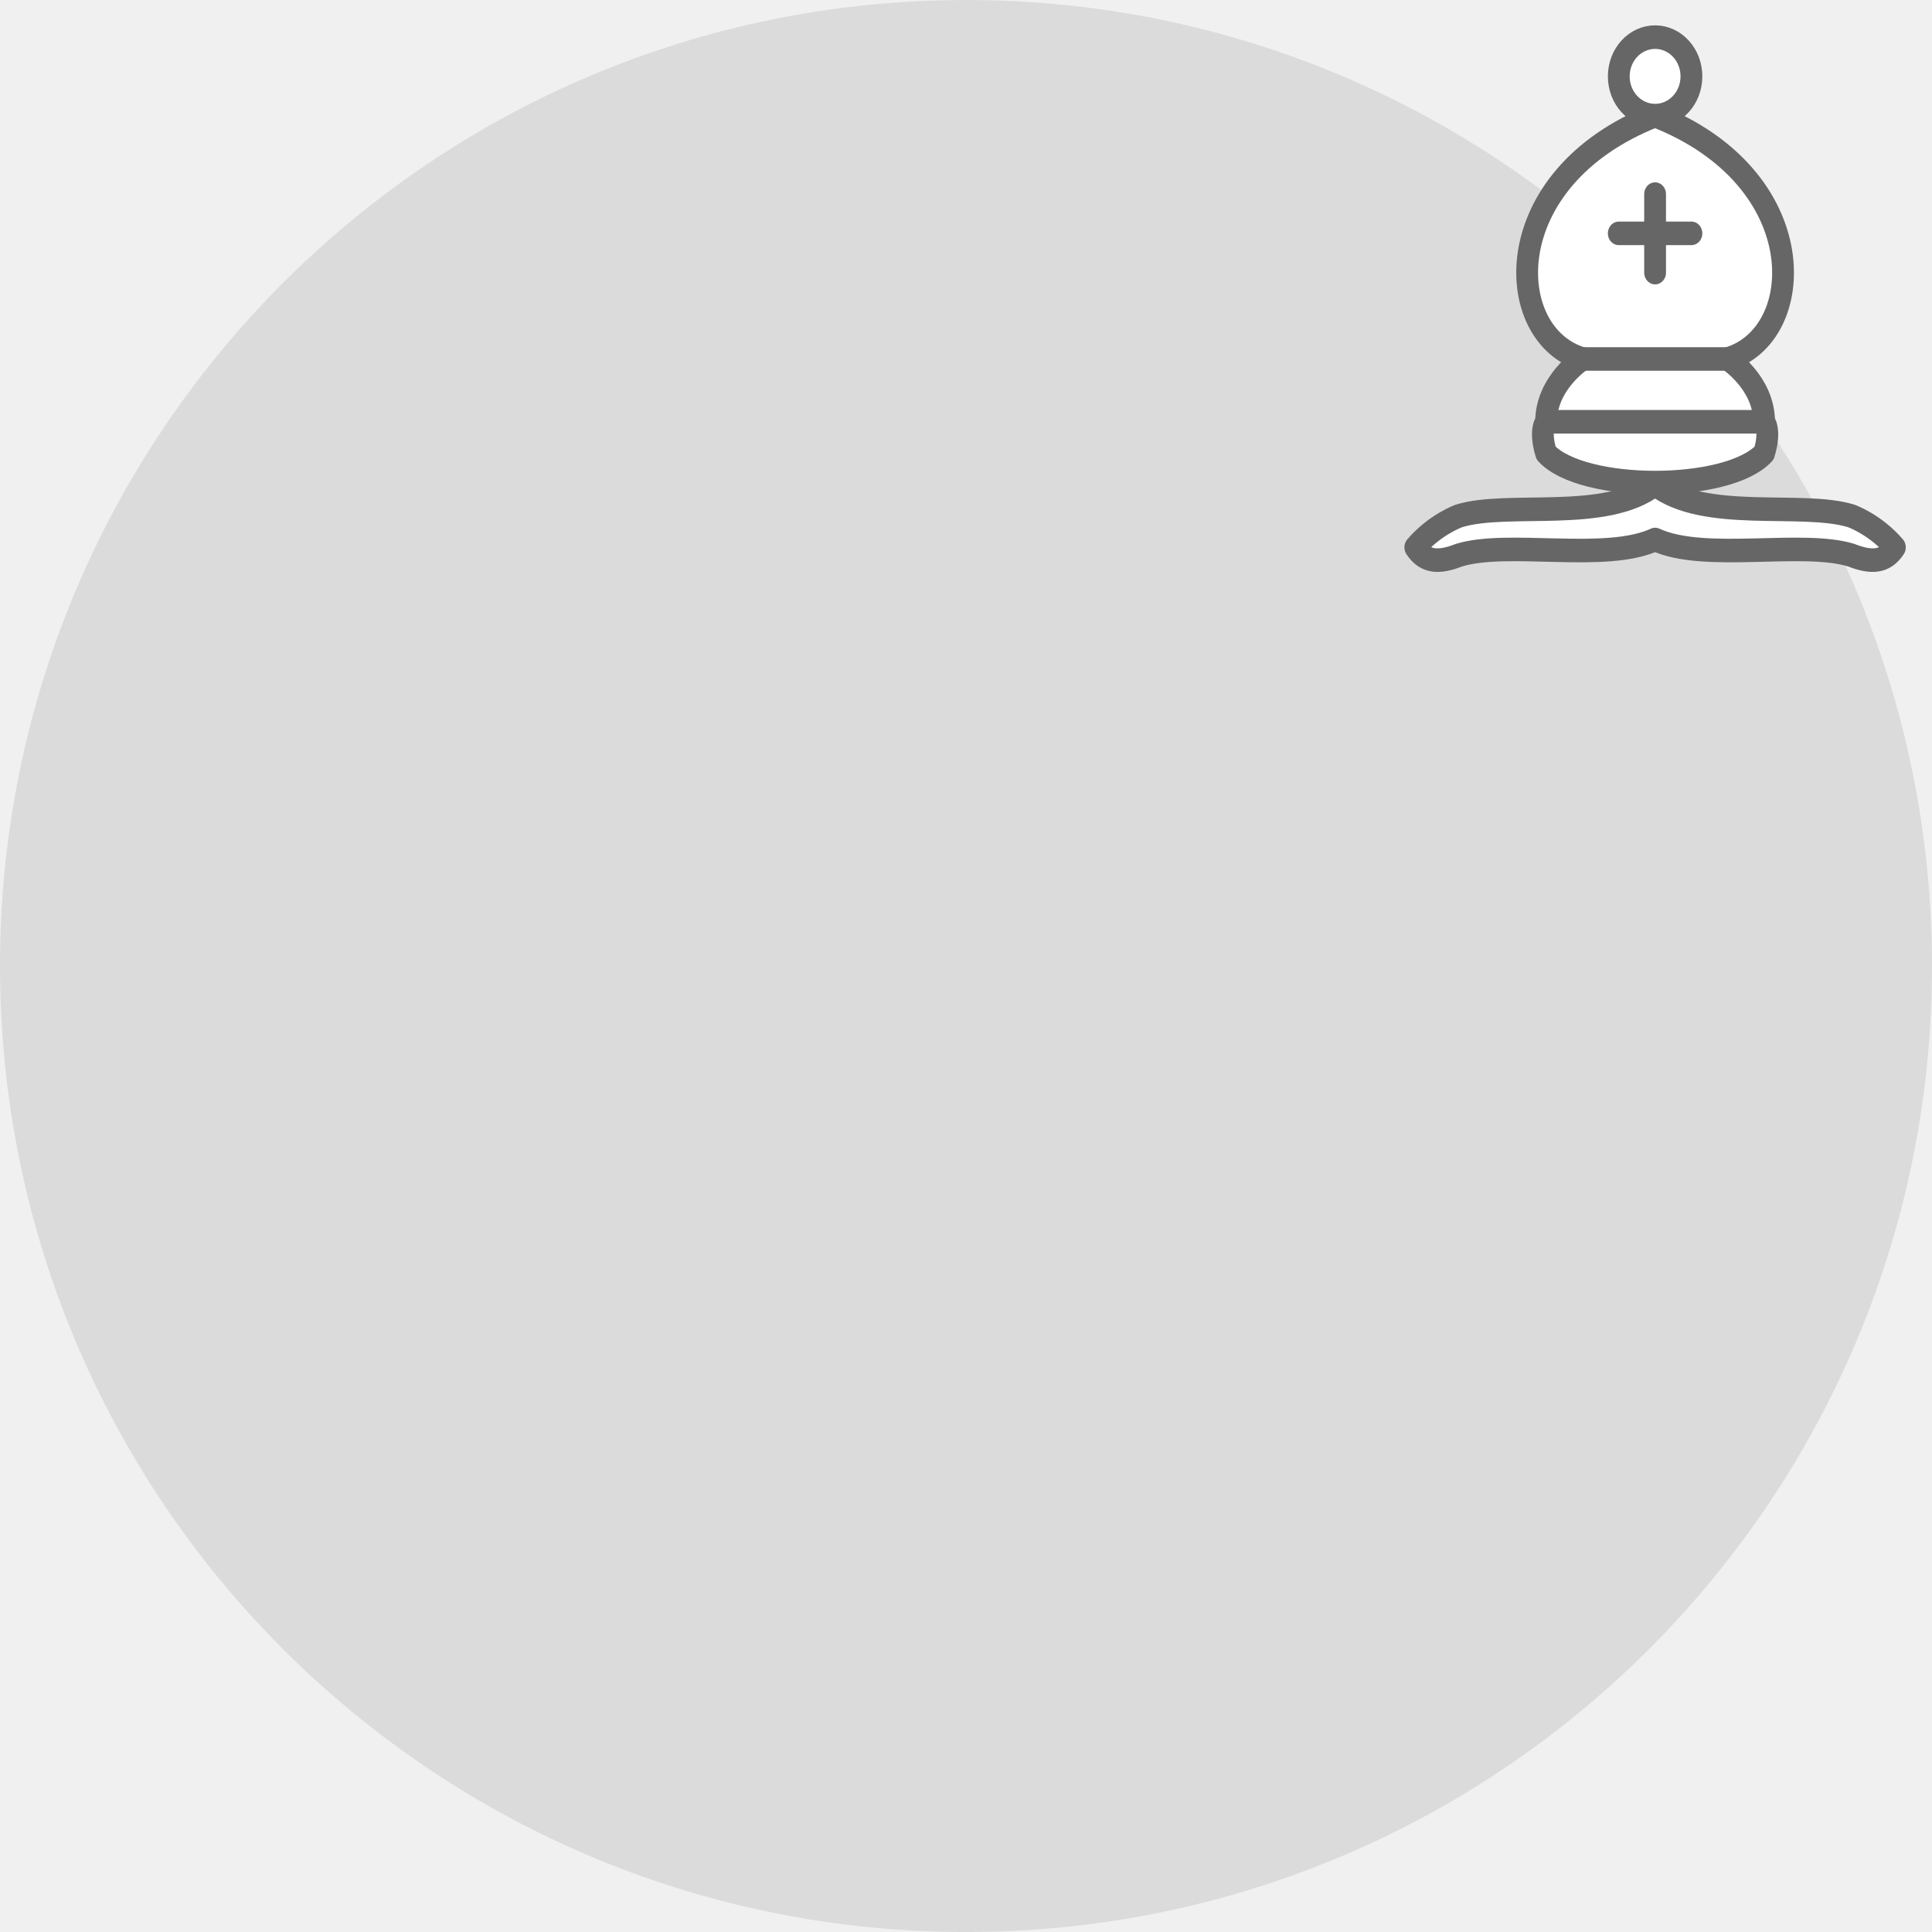
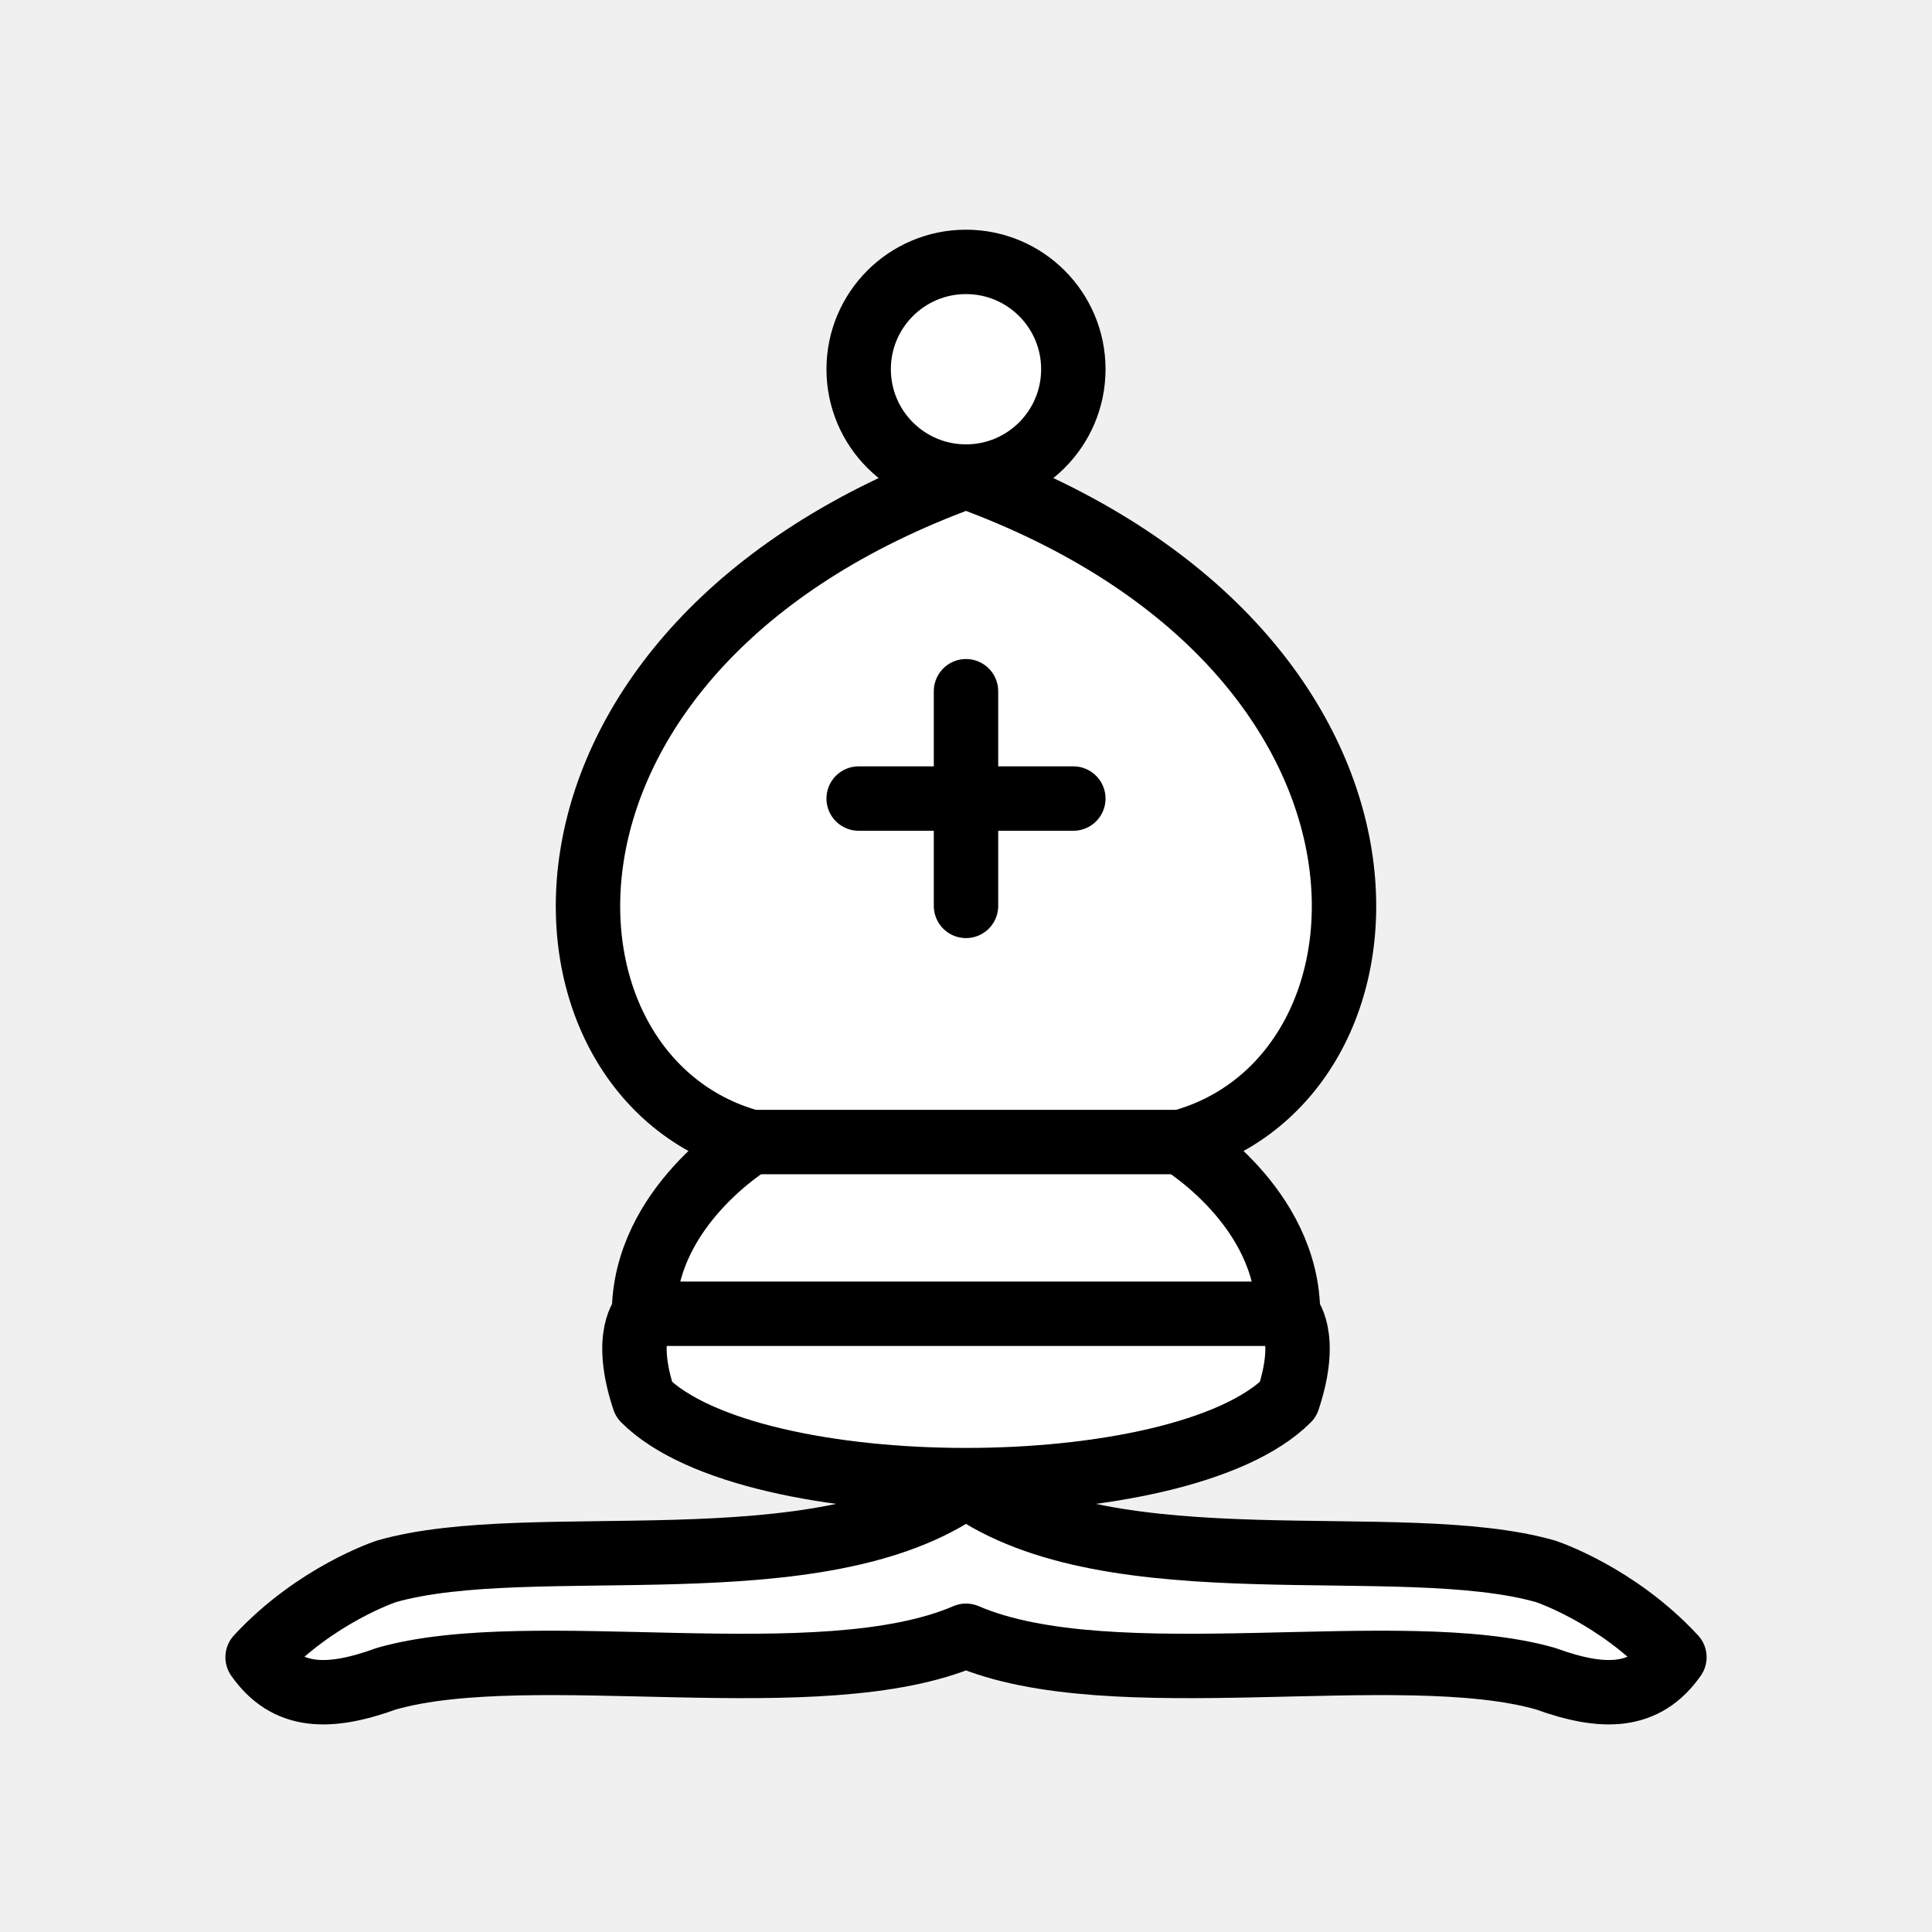
- <svg xmlns="http://www.w3.org/2000/svg" version="1.1" width="45" height="45" id="svg4">
-   <defs id="defs4" />
-   <path style="fill:#afb0b0;fill-opacity:0.328;stroke:#666666;stroke-width:0;stroke-linecap:round" id="path5" d="M 45,22.408 A 22.5,22.5 0 0 1 22.649,45 22.5,22.5 0 0 1 9.4591245e-4,22.706 22.5,22.5 0 0 1 22.237,0.002 22.5,22.5 0 0 1 44.998,22.179" />
-   <g style="opacity:1;fill:none;fill-opacity:1;fill-rule:evenodd;stroke:#666666;stroke-width:1.5;stroke-linecap:round;stroke-linejoin:round;stroke-miterlimit:4;stroke-dasharray:none;stroke-opacity:1" transform="matrix(0.3384768,0,0,0.3656597,30.93474,-1.146441)" id="g4">
-     <g style="fill:#ffffff;stroke:#666666;stroke-linecap:butt" id="g3">
-       <path d="m 9,36 c 3.39,-0.97 10.11,0.43 13.5,-2 3.39,2.43 10.11,1.03 13.5,2 0,0 1.65,0.54 3,2 -0.68,0.97 -1.65,0.99 -3,0.5 -3.39,-0.97 -10.11,0.46 -13.5,-1 C 19.11,38.96 12.39,37.53 9,38.5 7.65,38.99 6.68,38.97 6,38 7.35,36.54 9,36 9,36 Z" id="path1" />
-       <path d="m 15,32 c 2.5,2.5 12.5,2.5 15,0 0.5,-1.5 0,-2 0,-2 0,-2.5 -2.5,-4 -2.5,-4 5.5,-1.5 6,-11.5 -5,-15.5 -11,4 -10.5,14 -5,15.5 0,0 -2.5,1.5 -2.5,4 0,0 -0.5,0.5 0,2 z" id="path2" />
-       <path d="m 25,8 a 2.5,2.5 0 1 1 -5,0 2.5,2.5 0 1 1 5,0 z" id="path3" />
+ <svg xmlns="http://www.w3.org/2000/svg" version="1.1" width="45" height="45">
+   <g style="opacity:1; fill:none; fill-rule:evenodd; fill-opacity:1; stroke:#000000; stroke-width:1.5; stroke-linecap:round; stroke-linejoin:round; stroke-miterlimit:4; stroke-dasharray:none; stroke-opacity:1;" transform="translate(0,0.6)">
+     <g style="fill:#ffffff; stroke:#000000; stroke-linecap:butt;">
+       <path d="M 9,36 C 12.39,35.03 19.11,36.43 22.5,34 C 25.89,36.43 32.61,35.03 36,36 C 36,36 37.65,36.54 39,38 C 38.32,38.97 37.35,38.99 36,38.5 C 32.61,37.53 25.89,38.96 22.5,37.5 C 19.11,38.96 12.39,37.53 9,38.5 C 7.65,38.99 6.68,38.97 6,38 C 7.35,36.54 9,36 9,36 z" />
+       <path d="M 15,32 C 17.5,34.5 27.5,34.5 30,32 C 30.5,30.5 30,30 30,30 C 30,27.5 27.5,26 27.5,26 C 33,24.5 33.5,14.5 22.5,10.5 C 11.5,14.5 12,24.5 17.5,26 C 17.5,26 15,27.5 15,30 C 15,30 14.5,30.5 15,32 z" />
+       <path d="M 25 8 A 2.5 2.5 0 1 1  20,8 A 2.5 2.5 0 1 1  25 8 z" />
    </g>
-     <path d="m 17.5,26 h 10 M 15,30 H 30 M 22.5,15.5 v 5 M 20,18 h 5" style="fill:none;stroke:#666666;stroke-linejoin:miter" id="path4" />
+     <path d="M 17.5,26 L 27.5,26 M 15,30 L 30,30 M 22.5,15.5 L 22.5,20.5 M 20,18 L 25,18" style="fill:none; stroke:#000000; stroke-linejoin:miter;" />
  </g>
</svg>
